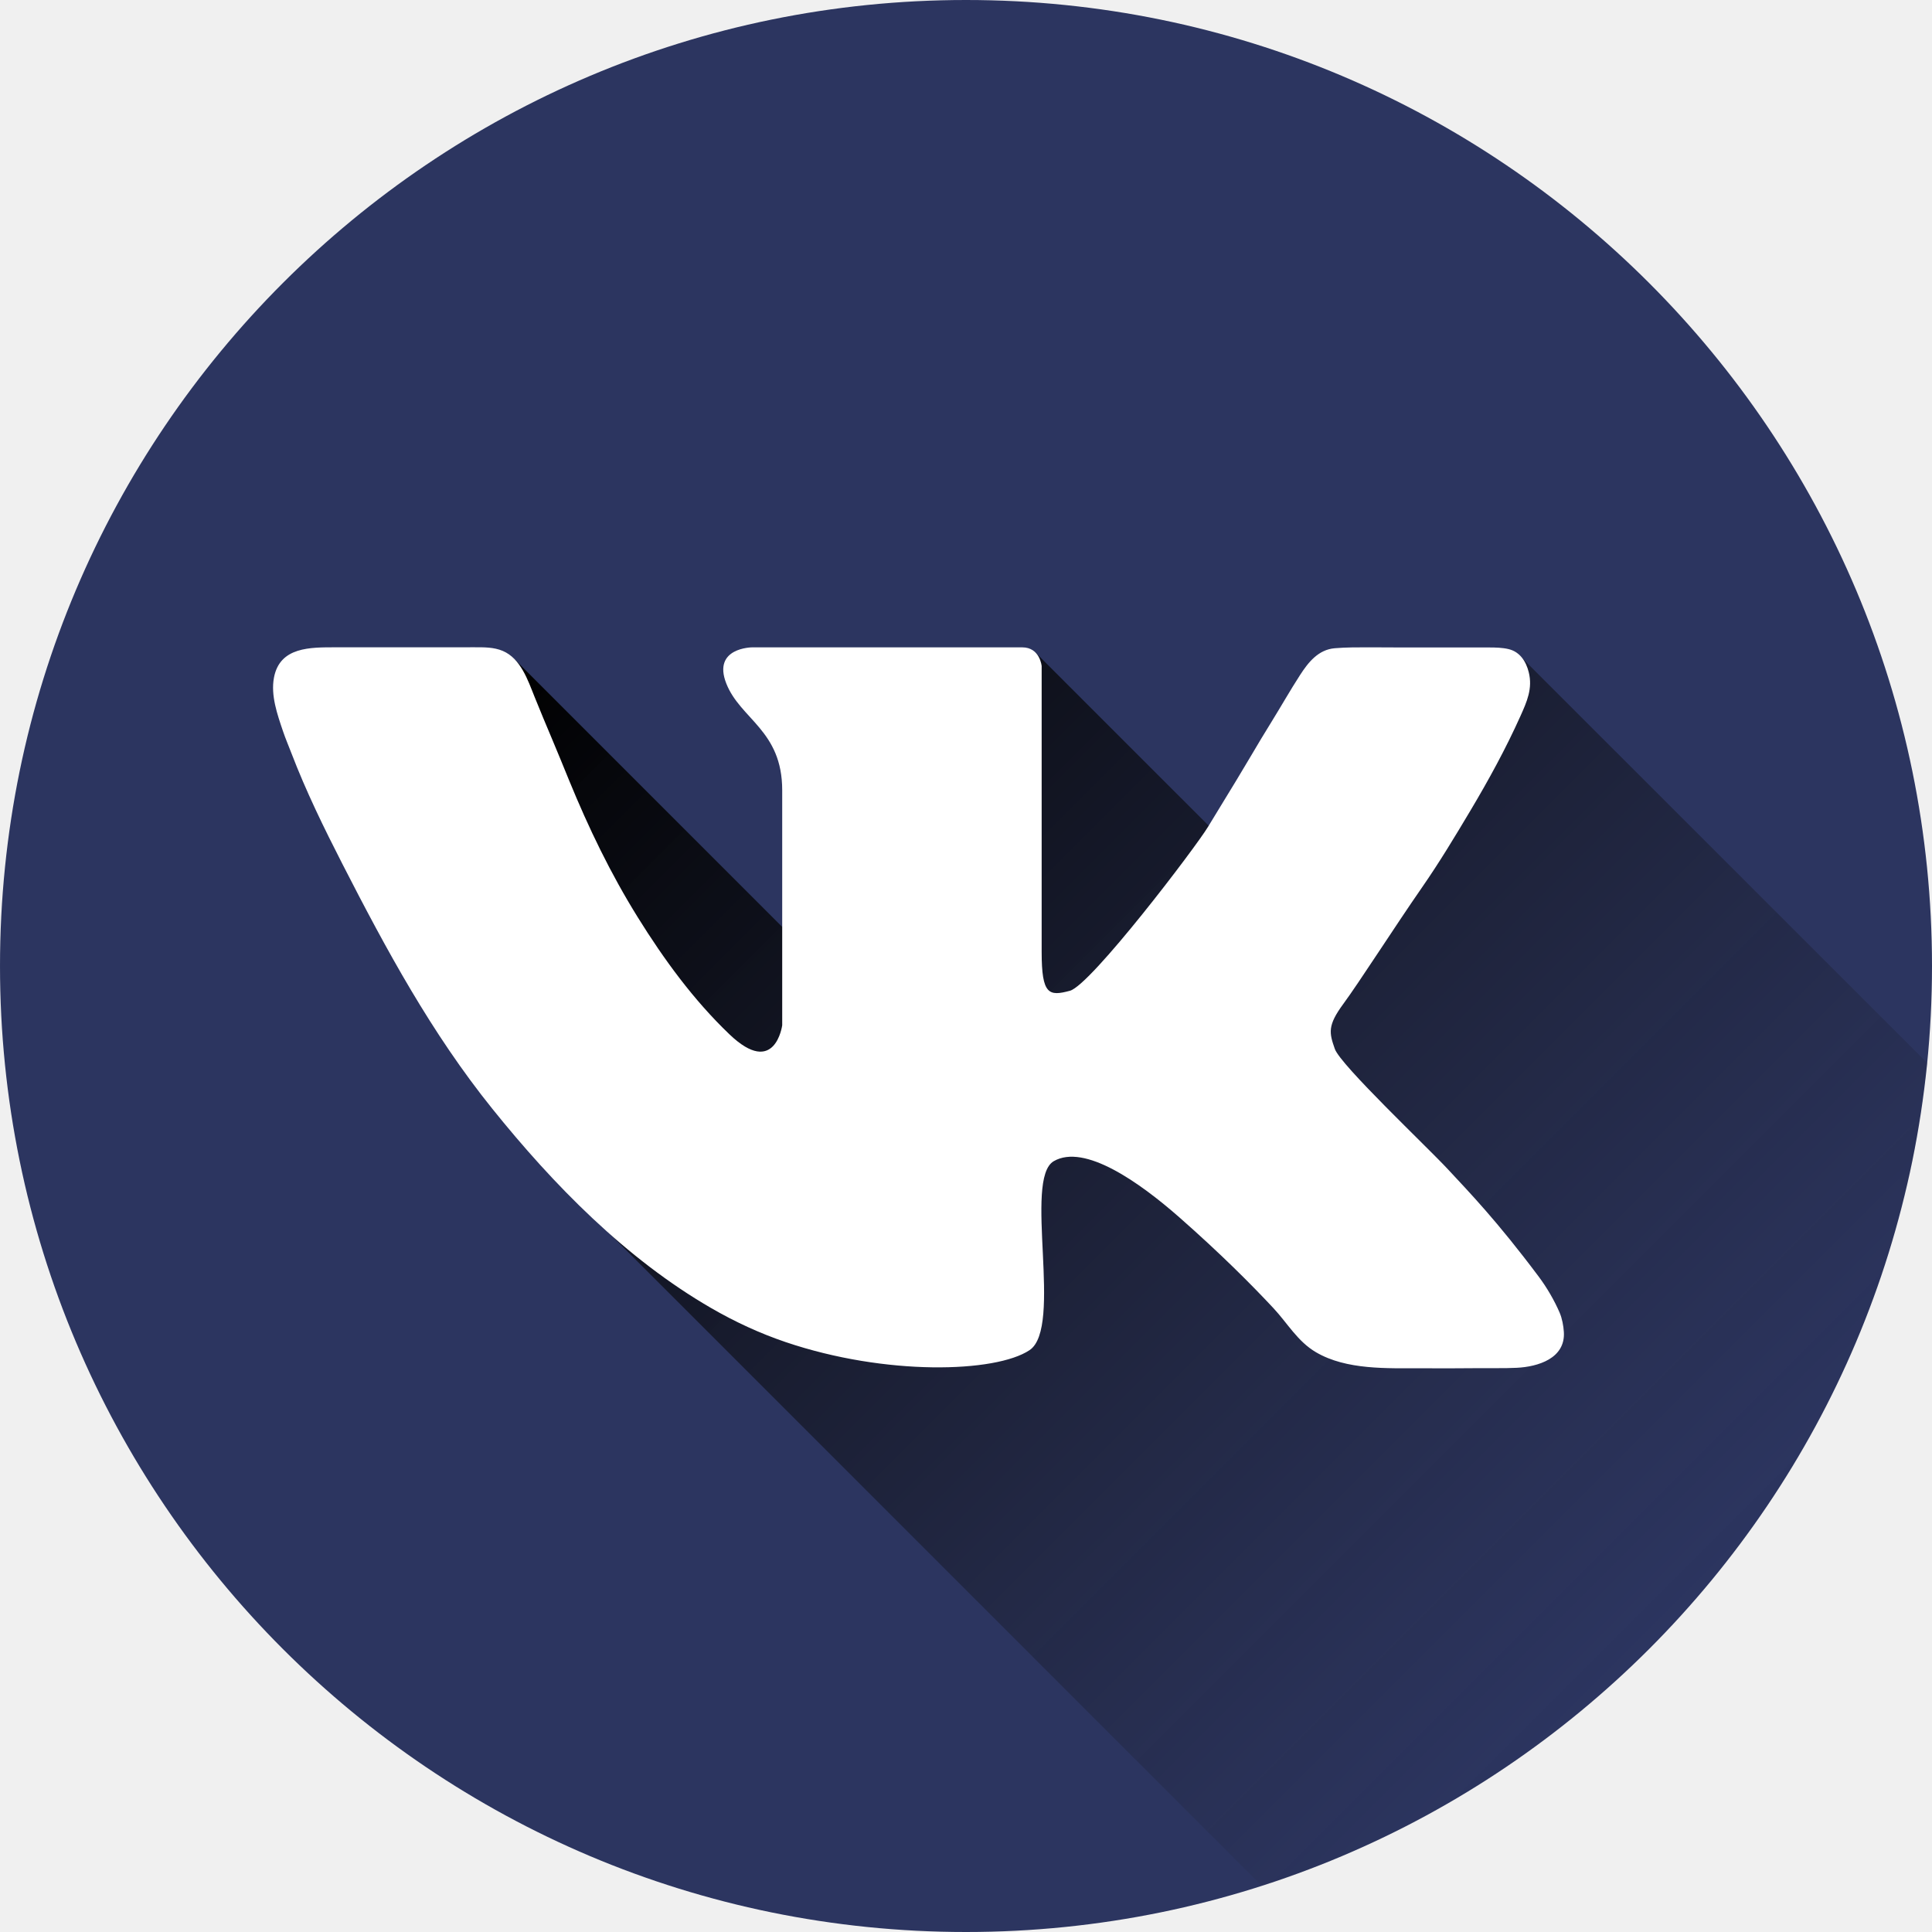
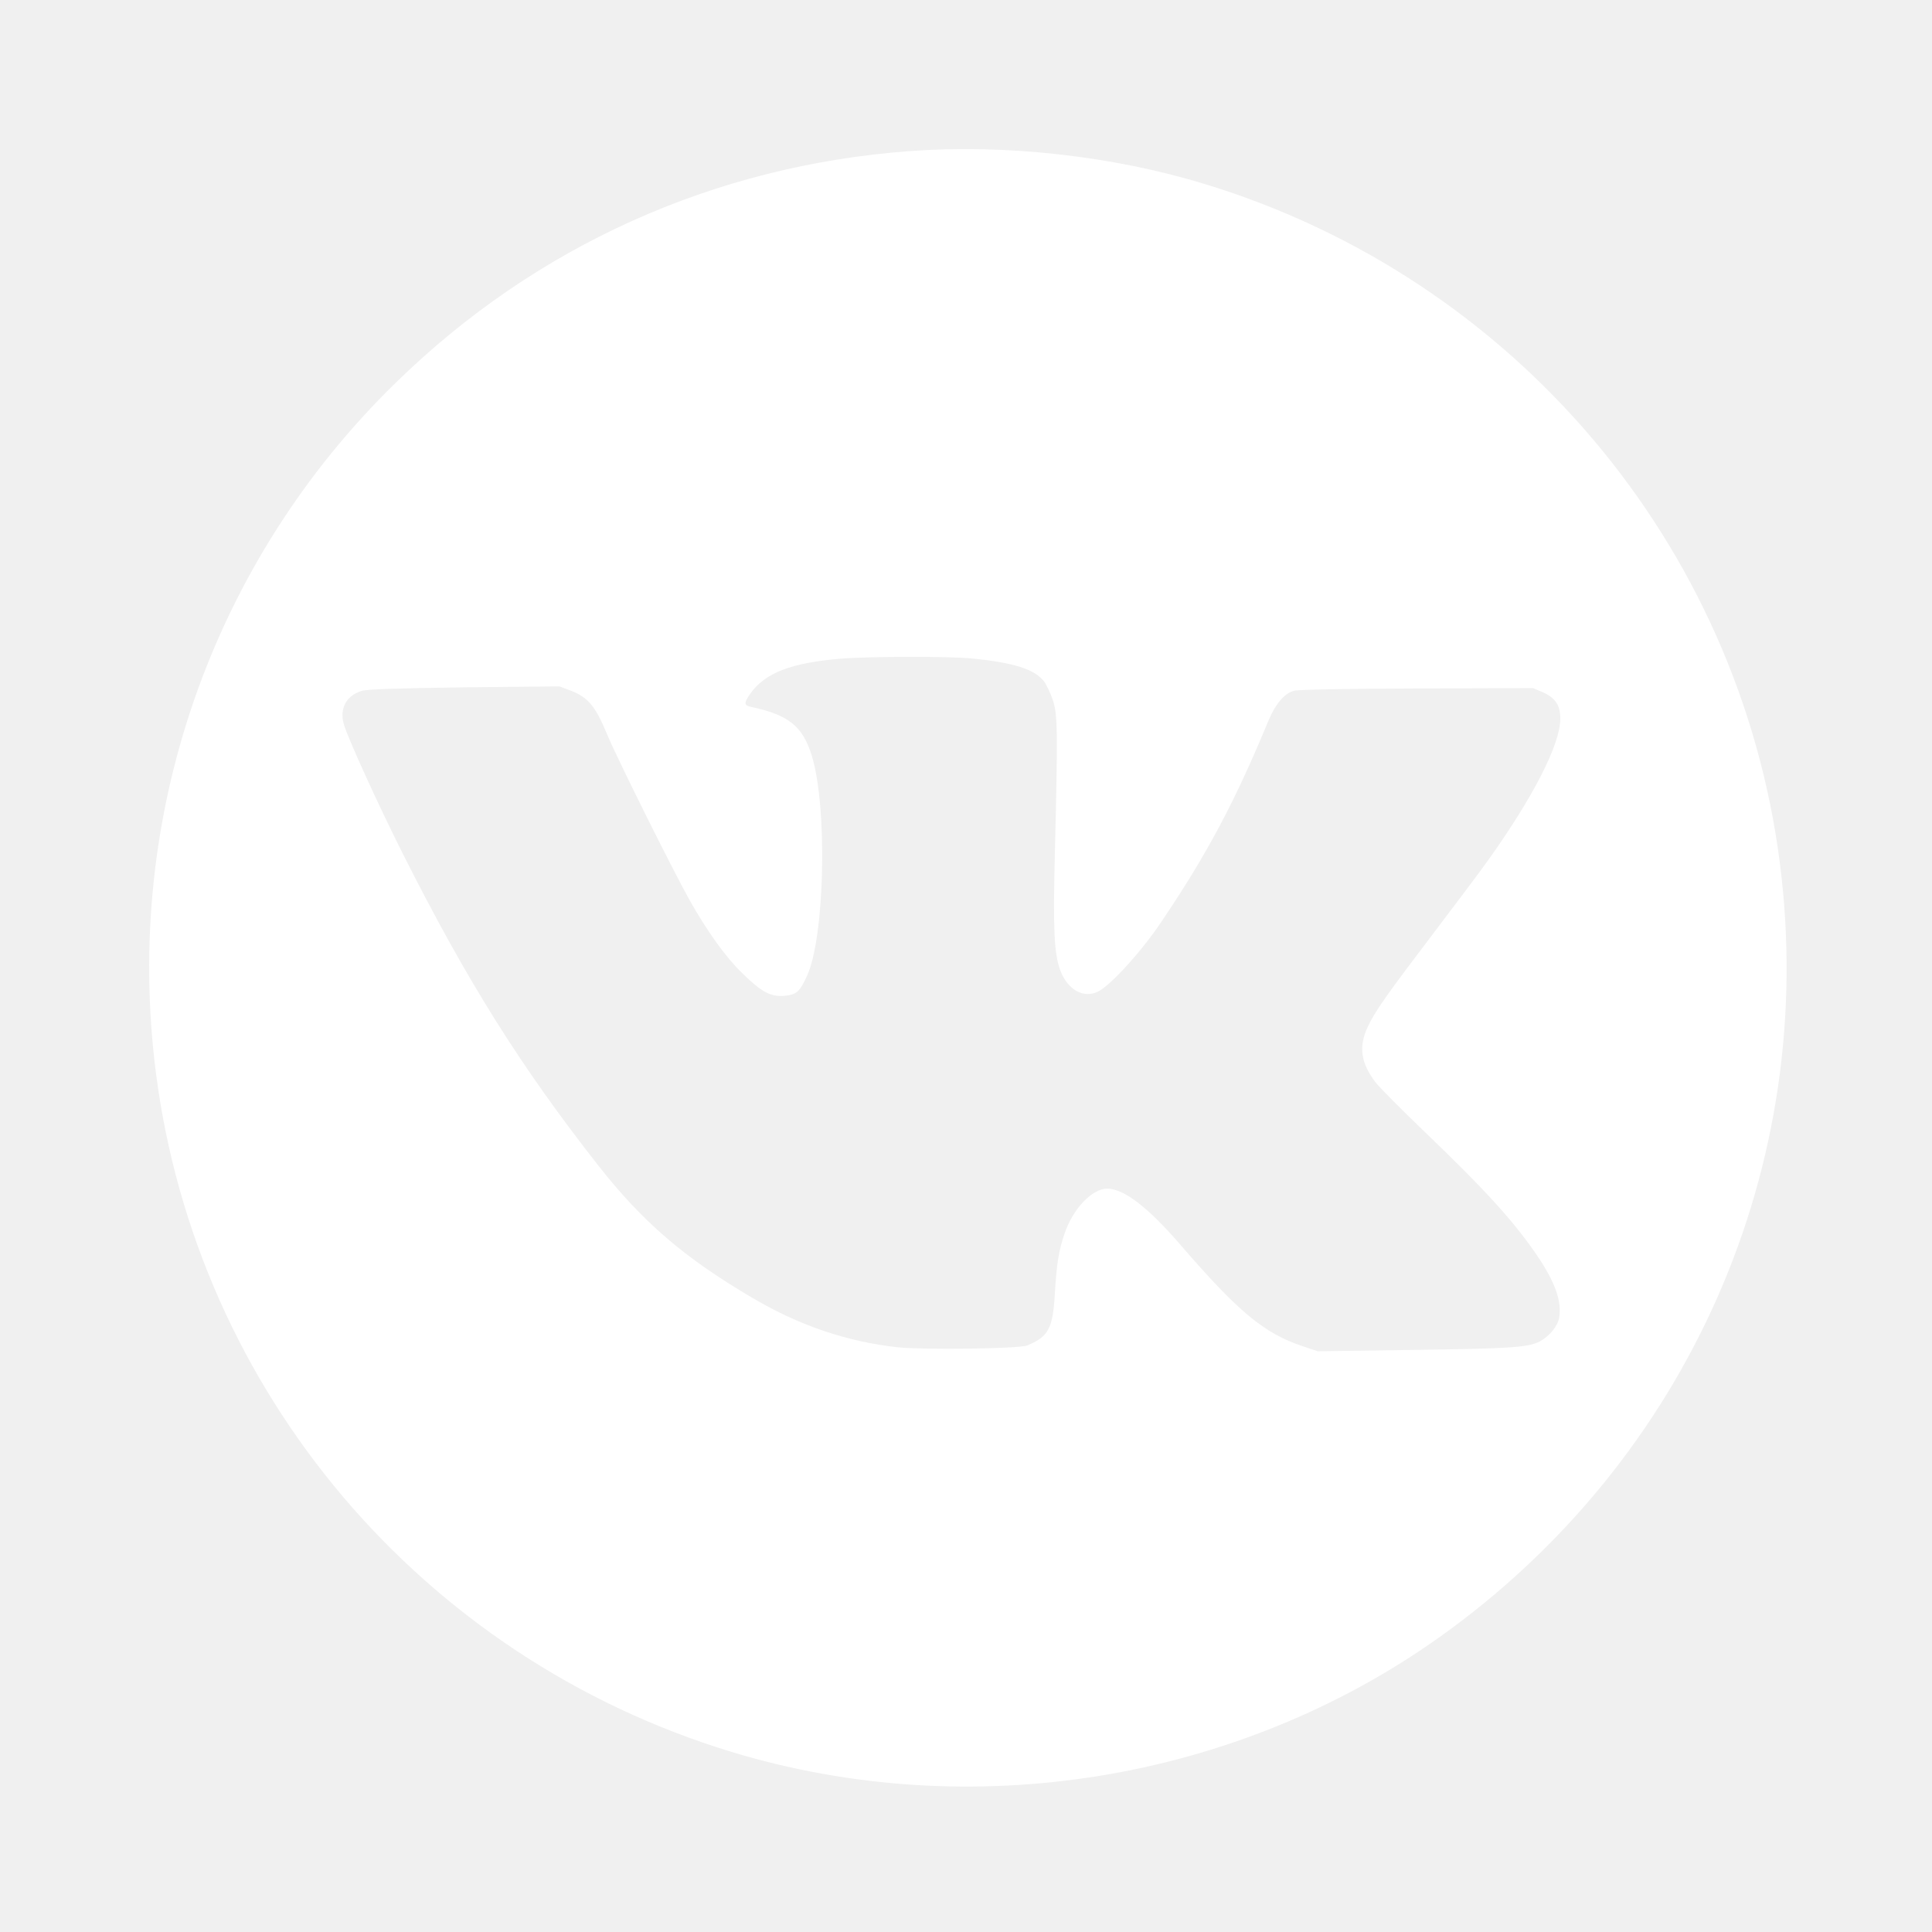
- <svg xmlns="http://www.w3.org/2000/svg" enable-background="new 0 0 1024 1024" height="1024px" id="VK" version="1.1" viewBox="0 0 1024 1024" width="1024px" xml:space="preserve">
-   <g id="Background">
-     <linearGradient gradientTransform="matrix(0.9397 0.3421 0.3421 -0.9397 275.9552 765.9202)" gradientUnits="userSpaceOnUse" id="bg_2_" x1="464.146" x2="-194.272" y1="-72.95" y2="711.627">
-       <stop offset="0" style="stop-color:#000000" />
-       <stop offset="0.192" style="stop-color:#090909" />
-       <stop offset="0.505" style="stop-color:#212121" />
-       <stop offset="0.899" style="stop-color:#494948" />
-       <stop offset="1" style="stop-color:#545453" />
-     </linearGradient>
-     <circle cx="512.001" cy="512" fill="#2c3560" id="bg_1_" r="512" />
+ <svg xmlns="http://www.w3.org/2000/svg" height="1024" preserveAspectRatio="xMidYMid meet" width="1024">
+   <g>
+     <rect fill="none" height="1026" id="canvas_background" width="1026" x="-1" y="-1" />
  </g>
-   <linearGradient gradientTransform="matrix(1 0 0 -1 214.3398 1116.039)" gradientUnits="userSpaceOnUse" id="Shadow_1_" x1="129.037" x2="691.654" y1="836.313" y2="273.696">
-     <stop offset="0" style="stop-color:#000000" />
-     <stop offset="0.483" style="stop-color:#090909;stop-opacity:0.517" />
-     <stop offset="1" style="stop-color:#181818;stop-opacity:0" />
-   </linearGradient>
-   <path d="M668.796,999.546L318.767,649.494L281,512l-7.793-162.105L414.582,491.27  l134.373-145.296l91.681,91.663l163.37-91.597l217.447,217.363c0,0-4.848,40.805-9.908,61.333  c-5.061,20.527-11.34,43.7-17.04,58.944s-11.797,30.787-16.893,41.563c-5.097,10.775-9.94,21.222-16.524,32.845  s-10.039,17.964-16.383,27.726c-6.344,9.761-13.304,20.791-23.021,33.324c-9.719,12.533-11.48,15.862-24.392,30.056  c-12.911,14.192-18.769,21.396-33.417,34.73s-21.867,20.404-36.556,31.485c-14.689,11.081-33.284,24.755-49.068,34.002  s-28.288,16.533-41.838,22.911s-27.085,12.633-39.324,17.196C684.85,994.083,681.37,995.686,668.796,999.546z" fill="url(#Shadow_1_)" id="Shadow" />
-   <path d="M828.88,706.033c-0.198-3.304-0.931-7.256-2.244-10.306c-2.822-6.555-6.797-13.357-11.069-19.067  c-22.258-29.75-37.026-44.946-48.155-56.933c-11.13-11.984-56.933-55.22-59.929-63.78c-2.996-8.562-3.96-12.36,4.548-23.918  c8.508-11.559,27.129-40.72,41.684-61.694c9.128-13.155,17.42-26.91,25.612-40.659c9.659-16.21,18.743-32.813,26.485-50.029  c3.462-7.698,6.604-14.711,4.46-23.337c-1.437-5.779-4.687-10.856-10.739-12.282c-3.304-0.778-6.909-0.857-10.29-0.857  c-12.627,0-45.589,0-45.589,0c-5.958,0-11.917-0.087-17.876-0.076c-6.109,0.011-12.269-0.037-18.36,0.485  c-8.666,0.742-13.977,7.425-18.336,14.163c-5.333,8.245-10.187,16.823-15.36,25.172c-3.537,5.705-6.998,11.455-10.397,17.243  c-5.312,9.04-10.784,17.983-16.256,26.927c-2.271,3.71-4.55,7.416-6.789,11.146c-6.421,10.699-62.069,83.898-73.198,86.896  s-14.982,2.142-14.982-20.547c0-22.687,0-151.533,0-151.533s-0.854-9.935-10.272-9.935s-53.099,0-53.099,0h-90.09  c0,0-21.188,0.088-13.697,19.138c7.491,19.049,29.644,24.828,29.644,56.611c0,31.782,0,124.565,0,124.565  s-3.745,27.931-27.931,4.815c-19.059-18.215-34.762-39.751-48.637-62.081c-14.426-23.215-26.048-47.333-36.4-72.602  c-2.961-7.227-5.893-14.466-8.934-21.659c-3.174-7.509-6.319-15.031-9.363-22.593c-3.535-8.784-7.317-20.265-16.849-24.309  c-4.792-2.033-10.092-1.933-15.2-1.932c-18.943,0.005-37.885,0.058-56.827,0.022c-5.558-0.01-11.116-0.016-16.674-0.002  c-13.123,0.031-29.445-0.356-32.558,16.038c-1.794,9.443,1.772,19.523,4.757,28.367c1.354,4.02,3.023,7.884,4.537,11.837  c7.7,20.099,17.191,39.48,26.987,58.622c23.277,45.48,47.248,89.673,79.387,129.647c32.479,40.396,70.825,79.544,115.996,105.676  c12.563,7.268,25.77,13.4,39.527,18.061c53.079,17.979,111.295,16.267,129.273,4.281c17.979-11.986-3.424-90.75,12.842-100.167  c16.267-9.418,45.375,11.13,66.777,29.965c21.403,18.834,37.669,35.1,49.656,47.942c7.506,8.042,12.79,17.64,22.575,23.376  c16.186,9.486,37.753,8.435,55.808,8.485c10.065,0.029,20.133,0.063,30.199-0.063c6.803-0.084,13.608,0.136,20.406-0.193  C815.109,724.418,829.718,720.008,828.88,706.033z" fill="#FFFFFF" id="VK_1_" />
+   <g>
+     <g fill="#000000" id="svg_1" transform="translate(0,1024) scale(0.1,-0.1) ">
+       <path d="m4820,9439c-1036,-77 -1981,-503 -2723,-1228c-976,-952 -1444,-2300 -1271,-3654c216,-1693 1410,-3103 3050,-3602c1268,-386 2679,-157 3754,608c1321,941 2008,2502 1804,4100c-216,1693 -1410,3103 -3050,3602c-488,149 -1057,212 -1564,174zm331,-2689c222,-22 333,-57 383,-122c13,-18 34,-62 46,-98c26,-76 27,-163 11,-813c-10,-406 -4,-531 29,-621c39,-103 125,-150 201,-111c69,36 230,213 335,370c243,360 391,639 569,1070c36,85 84,141 134,154c20,6 303,11 651,12l615,2l52,-22c67,-30 93,-69 93,-140c0,-135 -141,-412 -383,-751c-33,-47 -158,-213 -277,-370c-263,-346 -320,-427 -360,-511c-50,-106 -38,-193 41,-296c23,-29 139,-146 258,-260c333,-319 484,-487 607,-671c88,-133 122,-231 108,-315c-7,-46 -53,-101 -105,-128c-62,-31 -157,-37 -680,-44l-495,-7l-80,27c-204,68 -340,181 -649,539c-171,198 -298,295 -386,296c-81,0 -184,-108 -228,-242c-30,-90 -41,-159 -50,-315c-11,-184 -33,-227 -146,-274c-41,-18 -551,-24 -686,-10c-271,30 -522,115 -771,262c-361,212 -582,402 -819,704c-412,526 -693,974 -1034,1650c-132,263 -287,603 -312,684c-25,84 11,153 93,179c28,9 184,14 544,19l505,5l59,-22c93,-36 132,-82 195,-235c54,-129 345,-713 436,-876c93,-165 192,-303 277,-385c105,-103 152,-128 226,-122c63,6 80,20 119,105c95,205 110,898 25,1170c-49,155 -122,214 -324,257c-35,8 -35,20 -3,67c78,112 217,166 482,188c145,12 575,13 694,1z" fill="#fff" id="svg_2" />
+     </g>
+   </g>
</svg>
